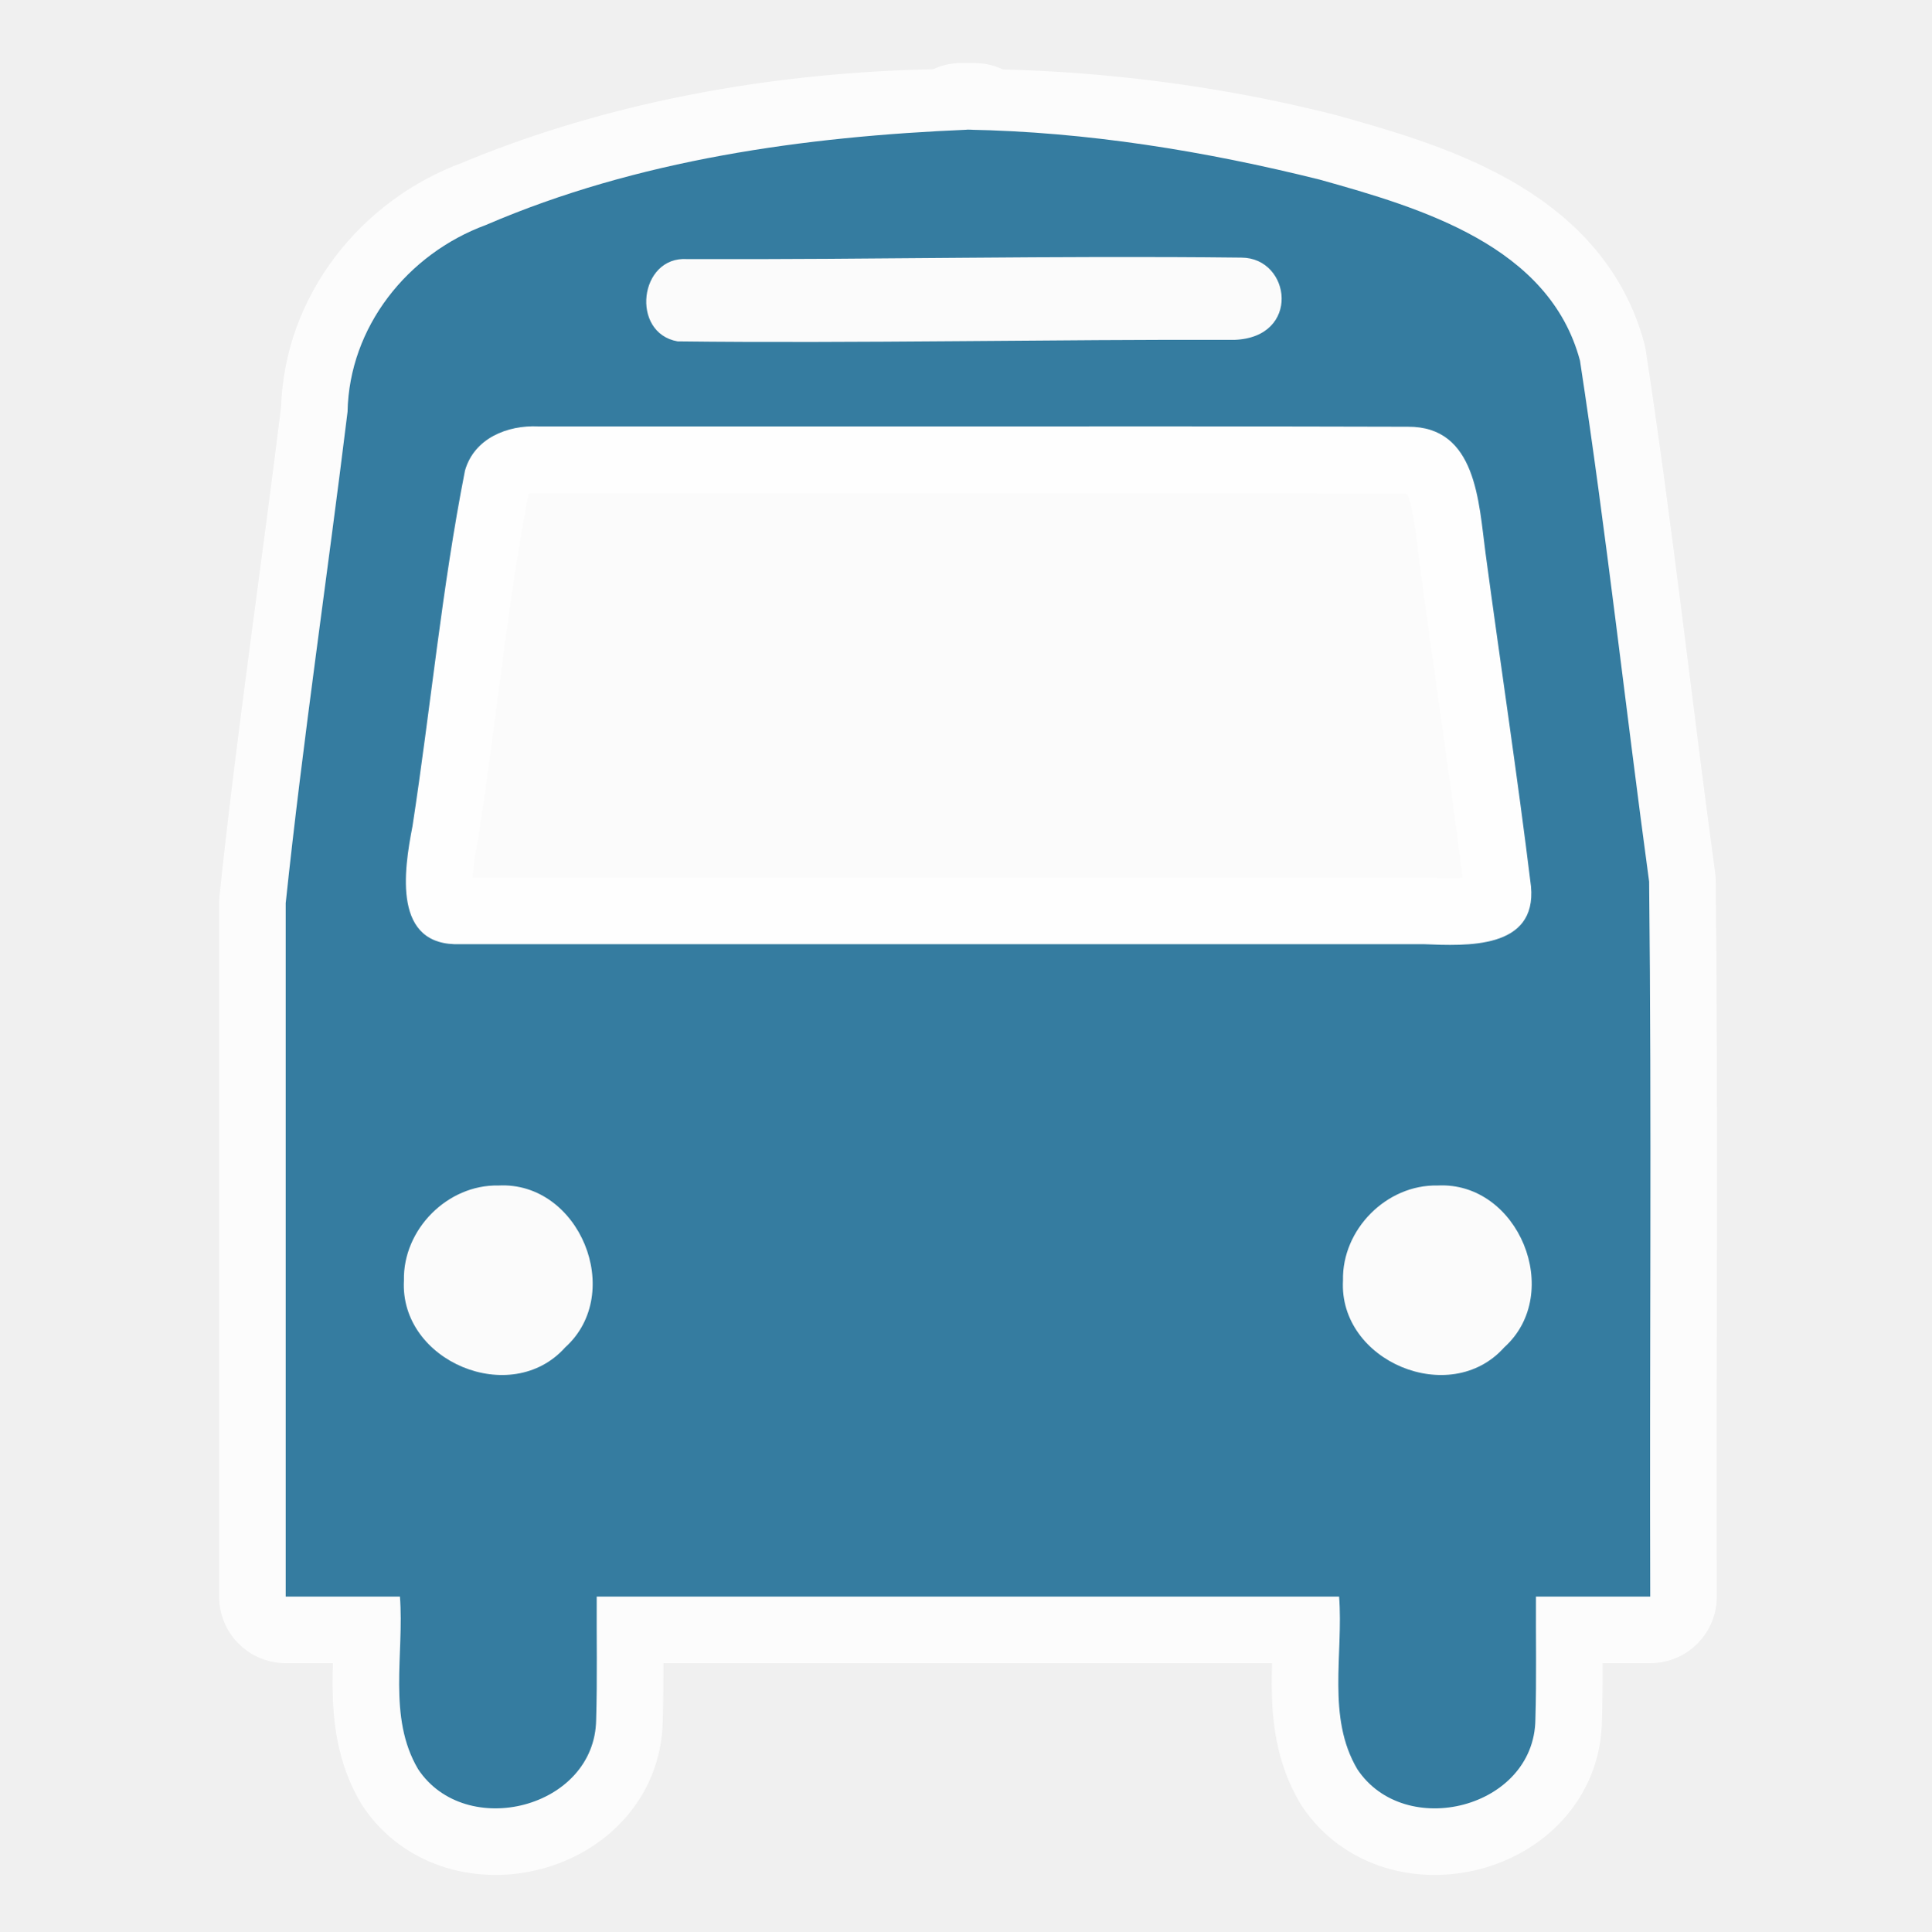
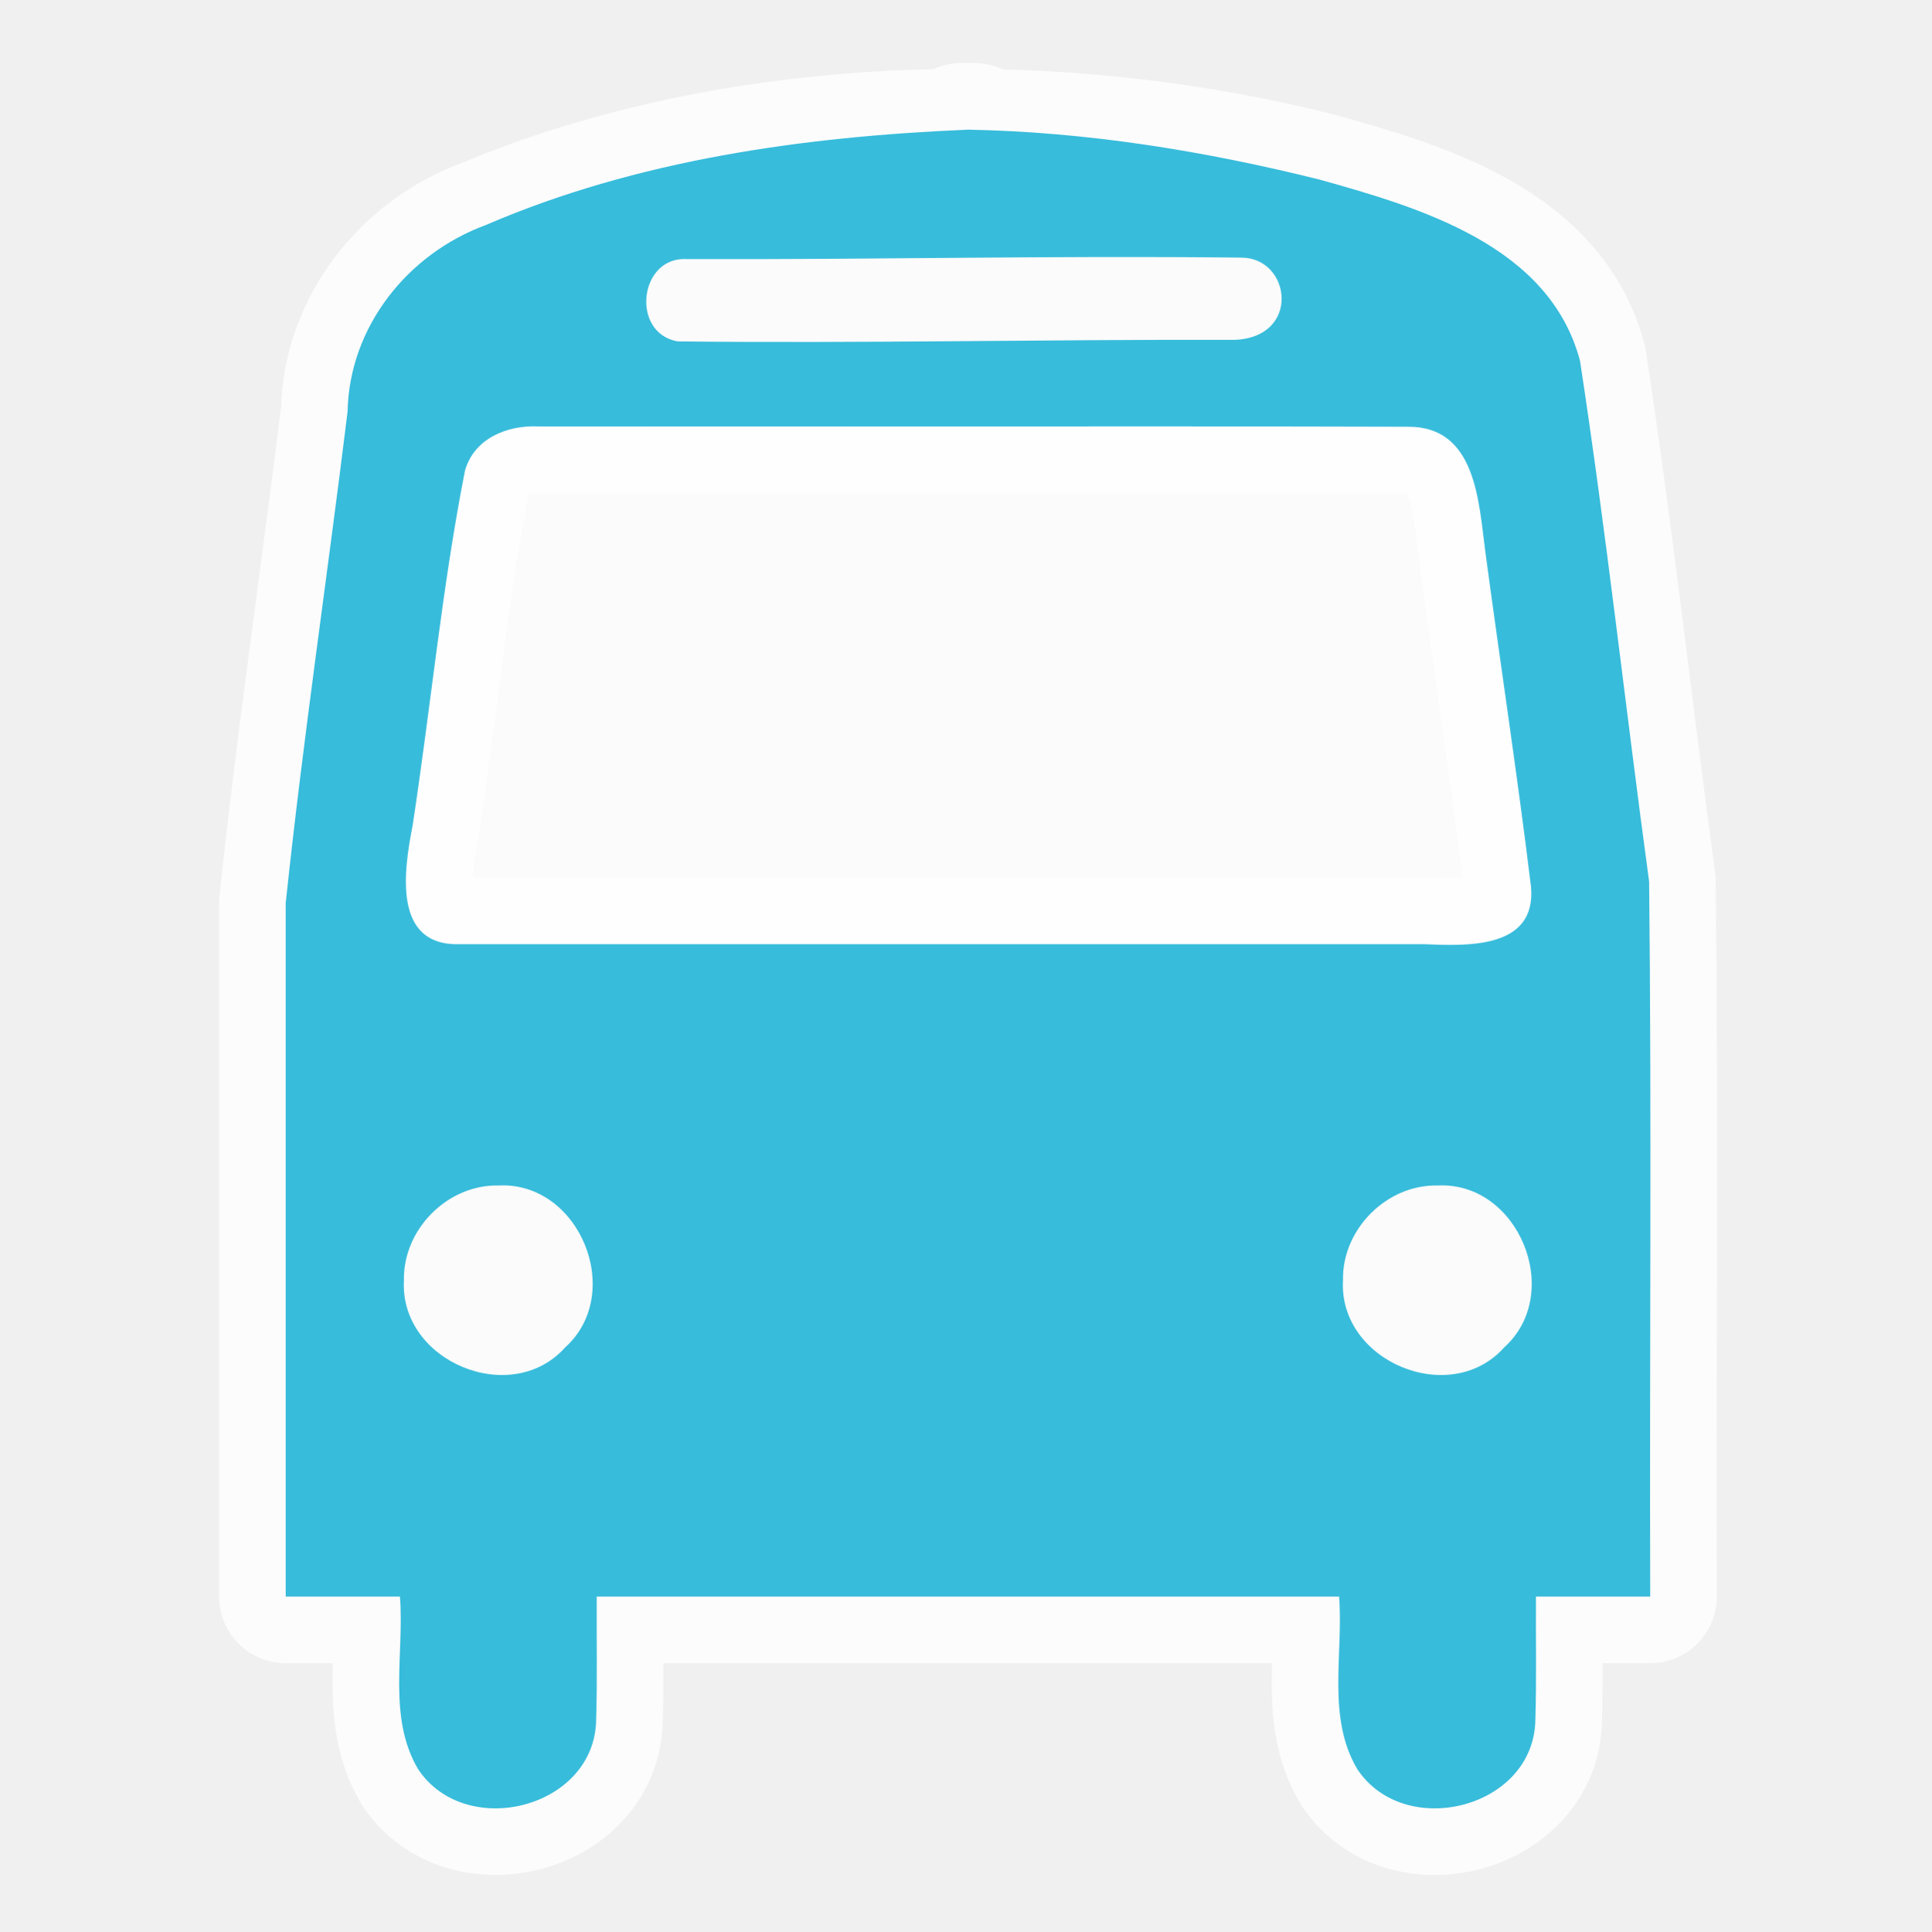
<svg xmlns="http://www.w3.org/2000/svg" height="580" width="580" version="1.0" id="svg2">
  <defs id="defs11" />
  <path id="path8070" d="m 288.7,38.913 c 6.55,0.06 3.81,-0.03 0,0 z M 145.96,67.555 c -23.62,8.671 -41.09,30.692 -41.58,56.105 -6.029,49.21 -13.386,98.33 -18.579,147.59 l 0,208.25 34.309,0 c 1.33,17.27 -3.77,36.2 5.45,51.82 14.27,21.52 53.11,11.79 53.48,-14.86 0.37,-12.31 0.1,-24.64 0.17,-36.96 l 222.96,0 c 1.33,17.27 -3.77,36.2 5.46,51.82 14.27,21.52 53.11,11.8 53.49,-14.86 0.37,-12.31 0.1,-24.64 0.17,-36.96 l 34.32,0 C 495.39,407.93 496.06,336.31 495.28,264.77 488.19,212.66 482.47,160.29 474.52,108.33 465.32,73.801 426.83,62.461 396.31,53.935 312.68,32.693 219.26,36.845 145.96,67.555 Z m 15.69,60.505 c 87.07,0.1 174.15,-0.14 261.22,0.1 20.56,-0.1 21.22,22.65 23.26,37.84 4.48,33.41 9.58,66.77 13.67,100.23 1.74,18.89 -19.24,17.87 -32.29,17.33 l -289.24,0 c -20.42,0.77 -17.01,-22 -14.38,-35.48 5.46,-35.55 8.81,-71.52 15.76,-106.77 2.78,-9.69 12.69,-13.66 22,-13.25 z" opacity="0.8" fill="none" stroke="#ffffff" stroke-linejoin="round" stroke-linecap="round" stroke-width="40" />
  <path id="rect8097" d="m 114.09,117.02 c 118.51,0 237.01,0 355.52,0 0,105.5 0,211 0,316.5 -118.51,0 -237.01,0 -355.52,0 0,-105.5 0,-211 0,-316.5 z" opacity="0.765" stroke-opacity="0.737" fill="#ffffff" stroke-linejoin="round" stroke-linecap="round" stroke-width="11.8" />
  <path id="rect8101" d="m 184.75,69.913 c 70.17,0 140.35,0 210.52,0 0,13.248 0,26.497 0,39.747 -70.17,0 -140.35,0 -210.52,0 0,-13.25 0,-26.499 0,-39.747 z" opacity="0.765" stroke-opacity="0.737" fill="#ffffff" stroke-linejoin="round" stroke-linecap="round" stroke-width="11.8" />
-   <path id="path2115-3" d="m 288.7,38.913 c 6.55,0.06 3.81,-0.03 0,0 z m 1.99,0.03 C 241.57,41 191.4,47.974 145.96,67.555 122.34,76.226 104.87,98.247 104.38,123.66 98.351,172.87 90.994,221.99 85.801,271.25 l 0,208.25 34.309,0 c 1.33,17.27 -3.77,36.2 5.45,51.82 14.27,21.52 53.11,11.79 53.48,-14.86 0.37,-12.31 0.1,-24.64 0.17,-36.96 l 222.96,0 c 1.33,17.27 -3.77,36.2 5.46,51.82 14.27,21.52 53.11,11.8 53.49,-14.86 0.37,-12.31 0.1,-24.64 0.17,-36.96 l 34.32,0 C 495.39,407.93 496.06,336.31 495.28,264.77 488.19,212.66 482.47,160.29 474.52,108.33 465.32,73.801 426.83,62.461 396.31,53.935 361.78,45.334 326.32,39.579 290.69,38.943 Z M 206.4,77.812 c 57.17,0.187 109.29,-1.099 166.44,-0.444 14.91,0.06 18,23.982 -2.14,24.702 -52.83,-0.19 -114.4,1.1 -167.21,0.45 -14.24,-2.525 -11.55,-25.692 2.91,-24.708 z m -44.75,50.248 c 87.07,0.1 174.15,-0.14 261.22,0.1 20.56,-0.1 21.22,22.65 23.26,37.84 4.48,33.41 9.58,66.77 13.67,100.23 1.74,18.89 -19.24,17.87 -32.29,17.33 l -289.24,0 c -20.42,0.77 -17.01,-22 -14.38,-35.48 5.46,-35.55 8.81,-71.52 15.76,-106.77 2.78,-9.69 12.69,-13.66 22,-13.25 z m -11.96,227.98 c 24.35,-1.28 38.11,32.33 20.05,48.62 -16.26,18.21 -49.79,4.17 -48.43,-20.14 -0.32,-15.27 13.08,-28.8 28.38,-28.48 z m 282.03,0 c 24.35,-1.27 38.1,32.34 20.04,48.62 -16.25,18.21 -49.78,4.17 -48.42,-20.14 -0.32,-15.27 13.08,-28.8 28.38,-28.48 z" fill="#0092da" style="fill:#357ca0;fill-opacity:1" />
+   <path id="path2115-3" d="m 288.7,38.913 c 6.55,0.06 3.81,-0.03 0,0 z m 1.99,0.03 C 241.57,41 191.4,47.974 145.96,67.555 122.34,76.226 104.87,98.247 104.38,123.66 98.351,172.87 90.994,221.99 85.801,271.25 l 0,208.25 34.309,0 c 1.33,17.27 -3.77,36.2 5.45,51.82 14.27,21.52 53.11,11.79 53.48,-14.86 0.37,-12.31 0.1,-24.64 0.17,-36.96 l 222.96,0 c 1.33,17.27 -3.77,36.2 5.46,51.82 14.27,21.52 53.11,11.8 53.49,-14.86 0.37,-12.31 0.1,-24.64 0.17,-36.96 l 34.32,0 C 495.39,407.93 496.06,336.31 495.28,264.77 488.19,212.66 482.47,160.29 474.52,108.33 465.32,73.801 426.83,62.461 396.31,53.935 361.78,45.334 326.32,39.579 290.69,38.943 Z M 206.4,77.812 c 57.17,0.187 109.29,-1.099 166.44,-0.444 14.91,0.06 18,23.982 -2.14,24.702 -52.83,-0.19 -114.4,1.1 -167.21,0.45 -14.24,-2.525 -11.55,-25.692 2.91,-24.708 z m -44.75,50.248 c 87.07,0.1 174.15,-0.14 261.22,0.1 20.56,-0.1 21.22,22.65 23.26,37.84 4.48,33.41 9.58,66.77 13.67,100.23 1.74,18.89 -19.24,17.87 -32.29,17.33 l -289.24,0 c -20.42,0.77 -17.01,-22 -14.38,-35.48 5.46,-35.55 8.81,-71.52 15.76,-106.77 2.78,-9.69 12.69,-13.66 22,-13.25 z m -11.96,227.98 c 24.35,-1.28 38.11,32.33 20.05,48.62 -16.26,18.21 -49.79,4.17 -48.43,-20.14 -0.32,-15.27 13.08,-28.8 28.38,-28.48 z m 282.03,0 c 24.35,-1.27 38.1,32.34 20.04,48.62 -16.25,18.21 -49.78,4.17 -48.42,-20.14 -0.32,-15.27 13.08,-28.8 28.38,-28.48 z" fill="#38BCDB" style="fill:#38BCDB;fill-opacity:1" />
</svg>
